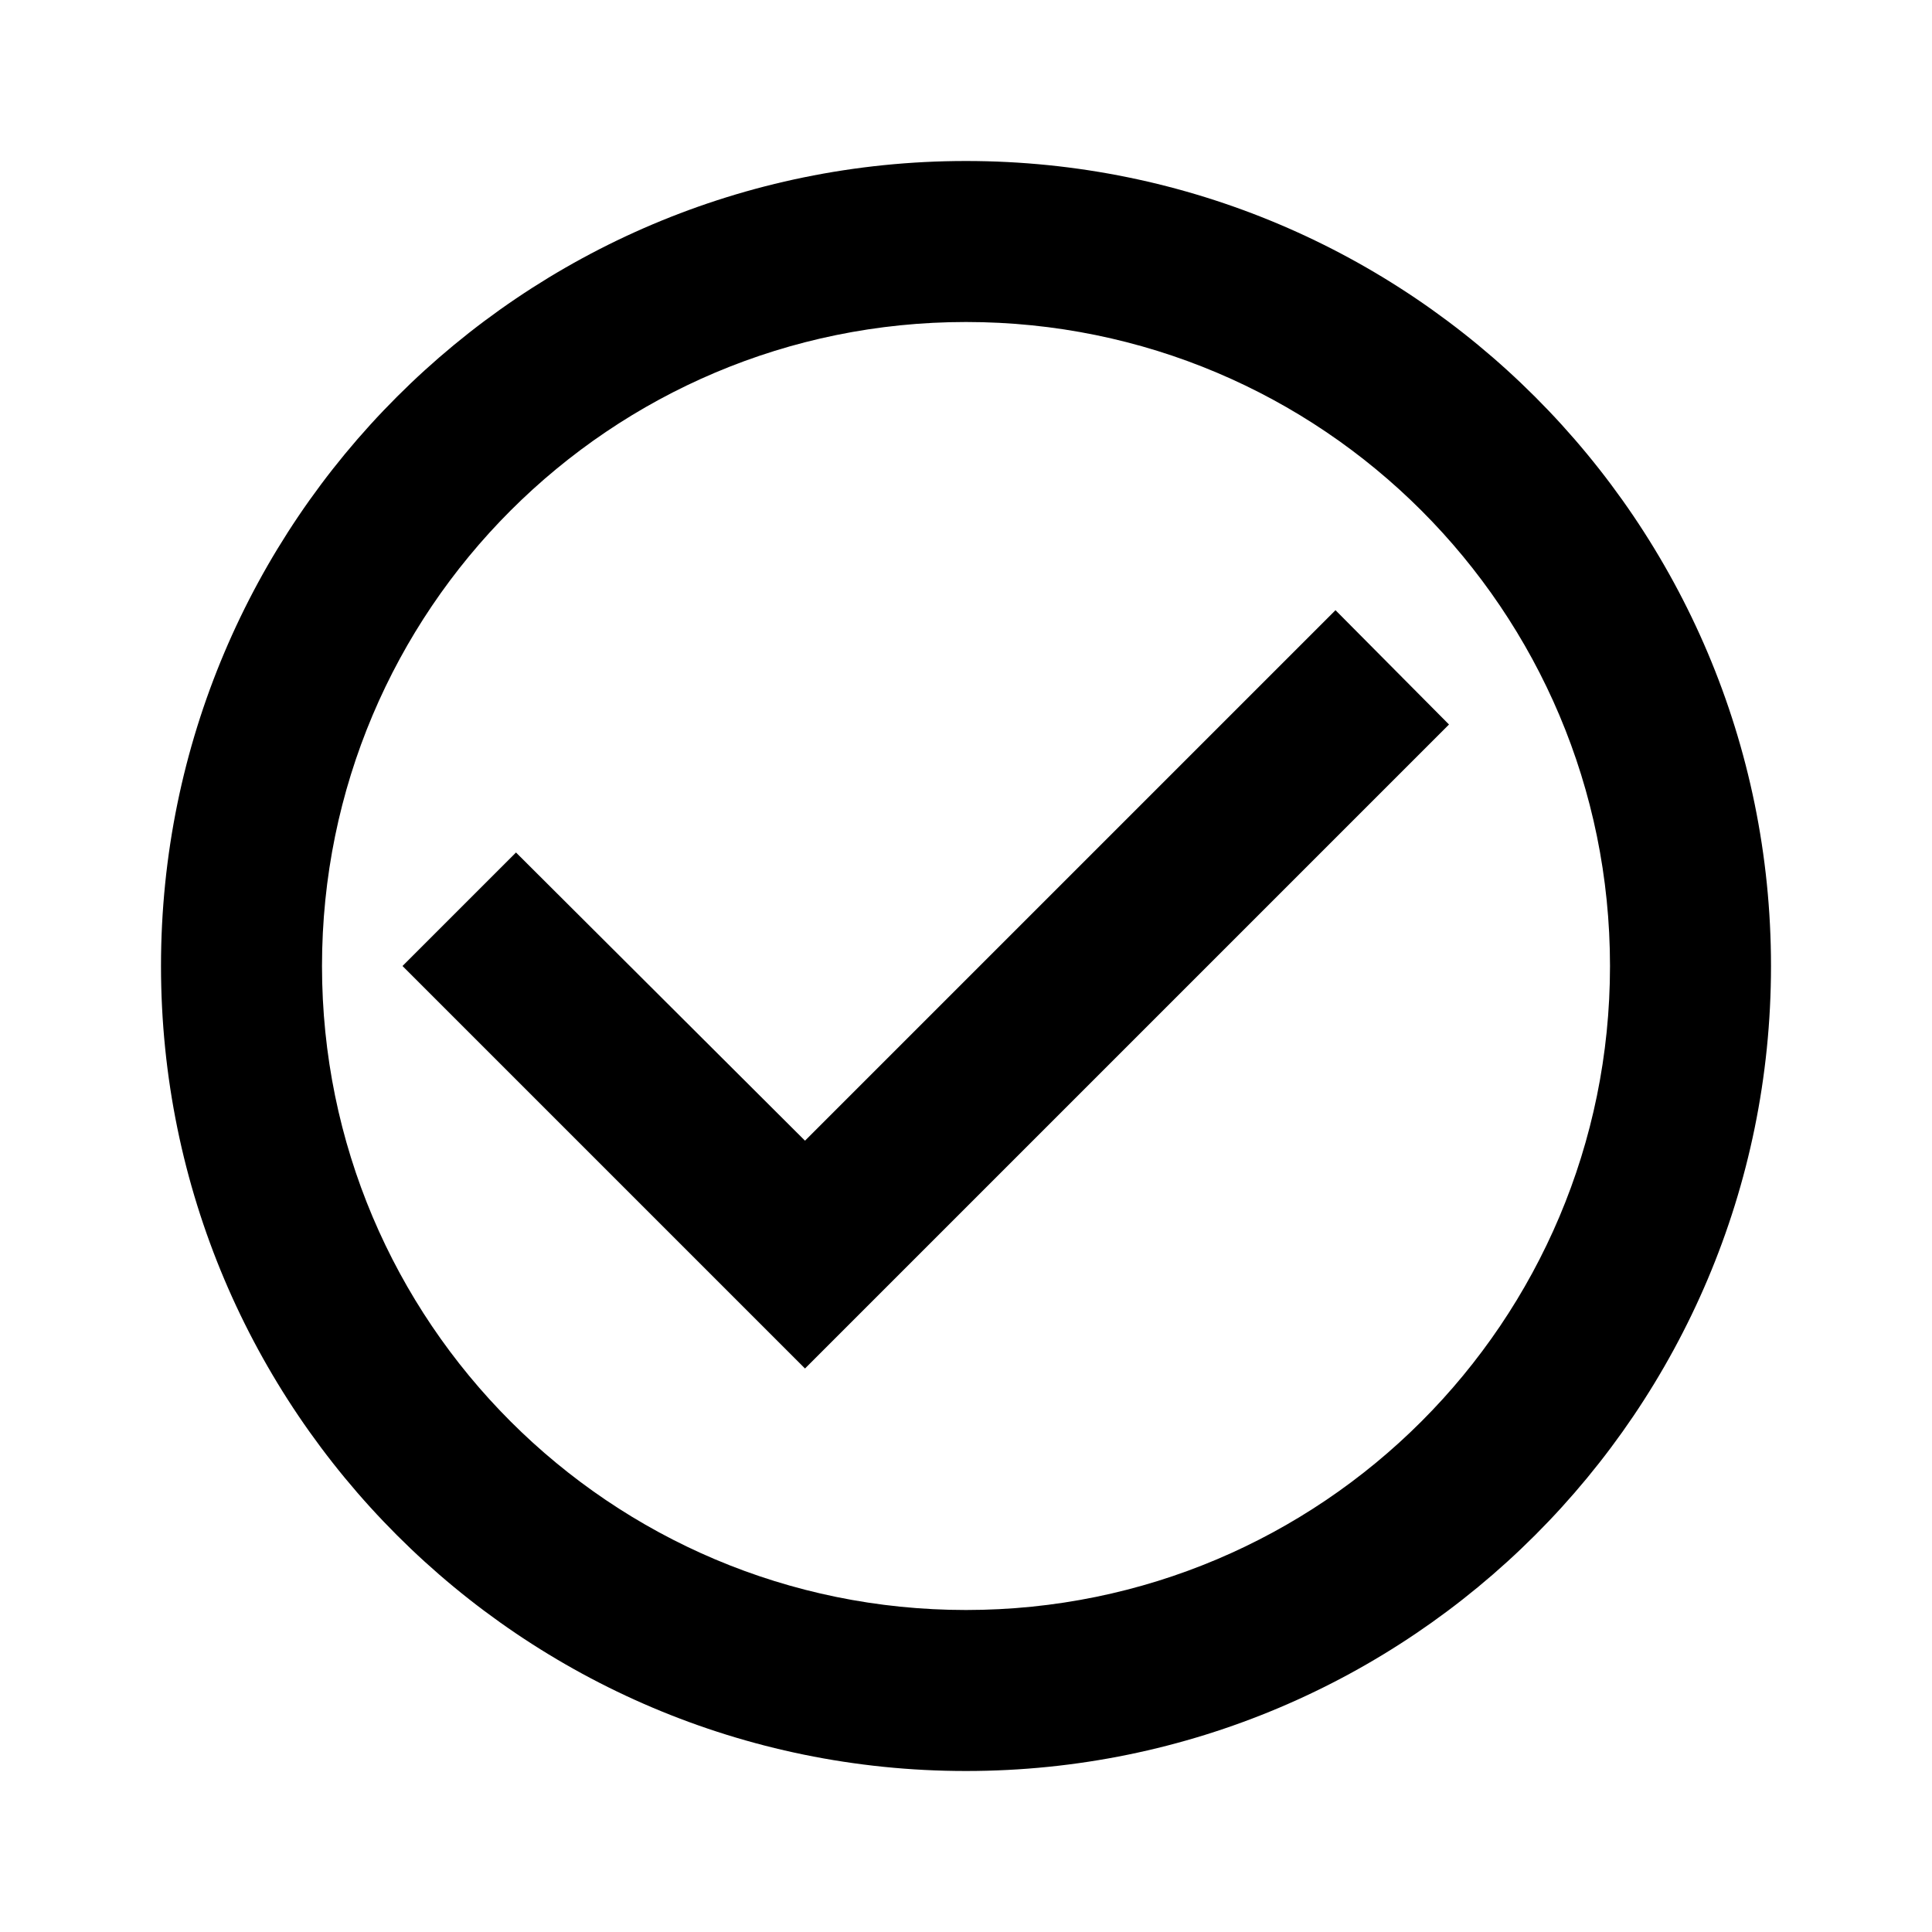
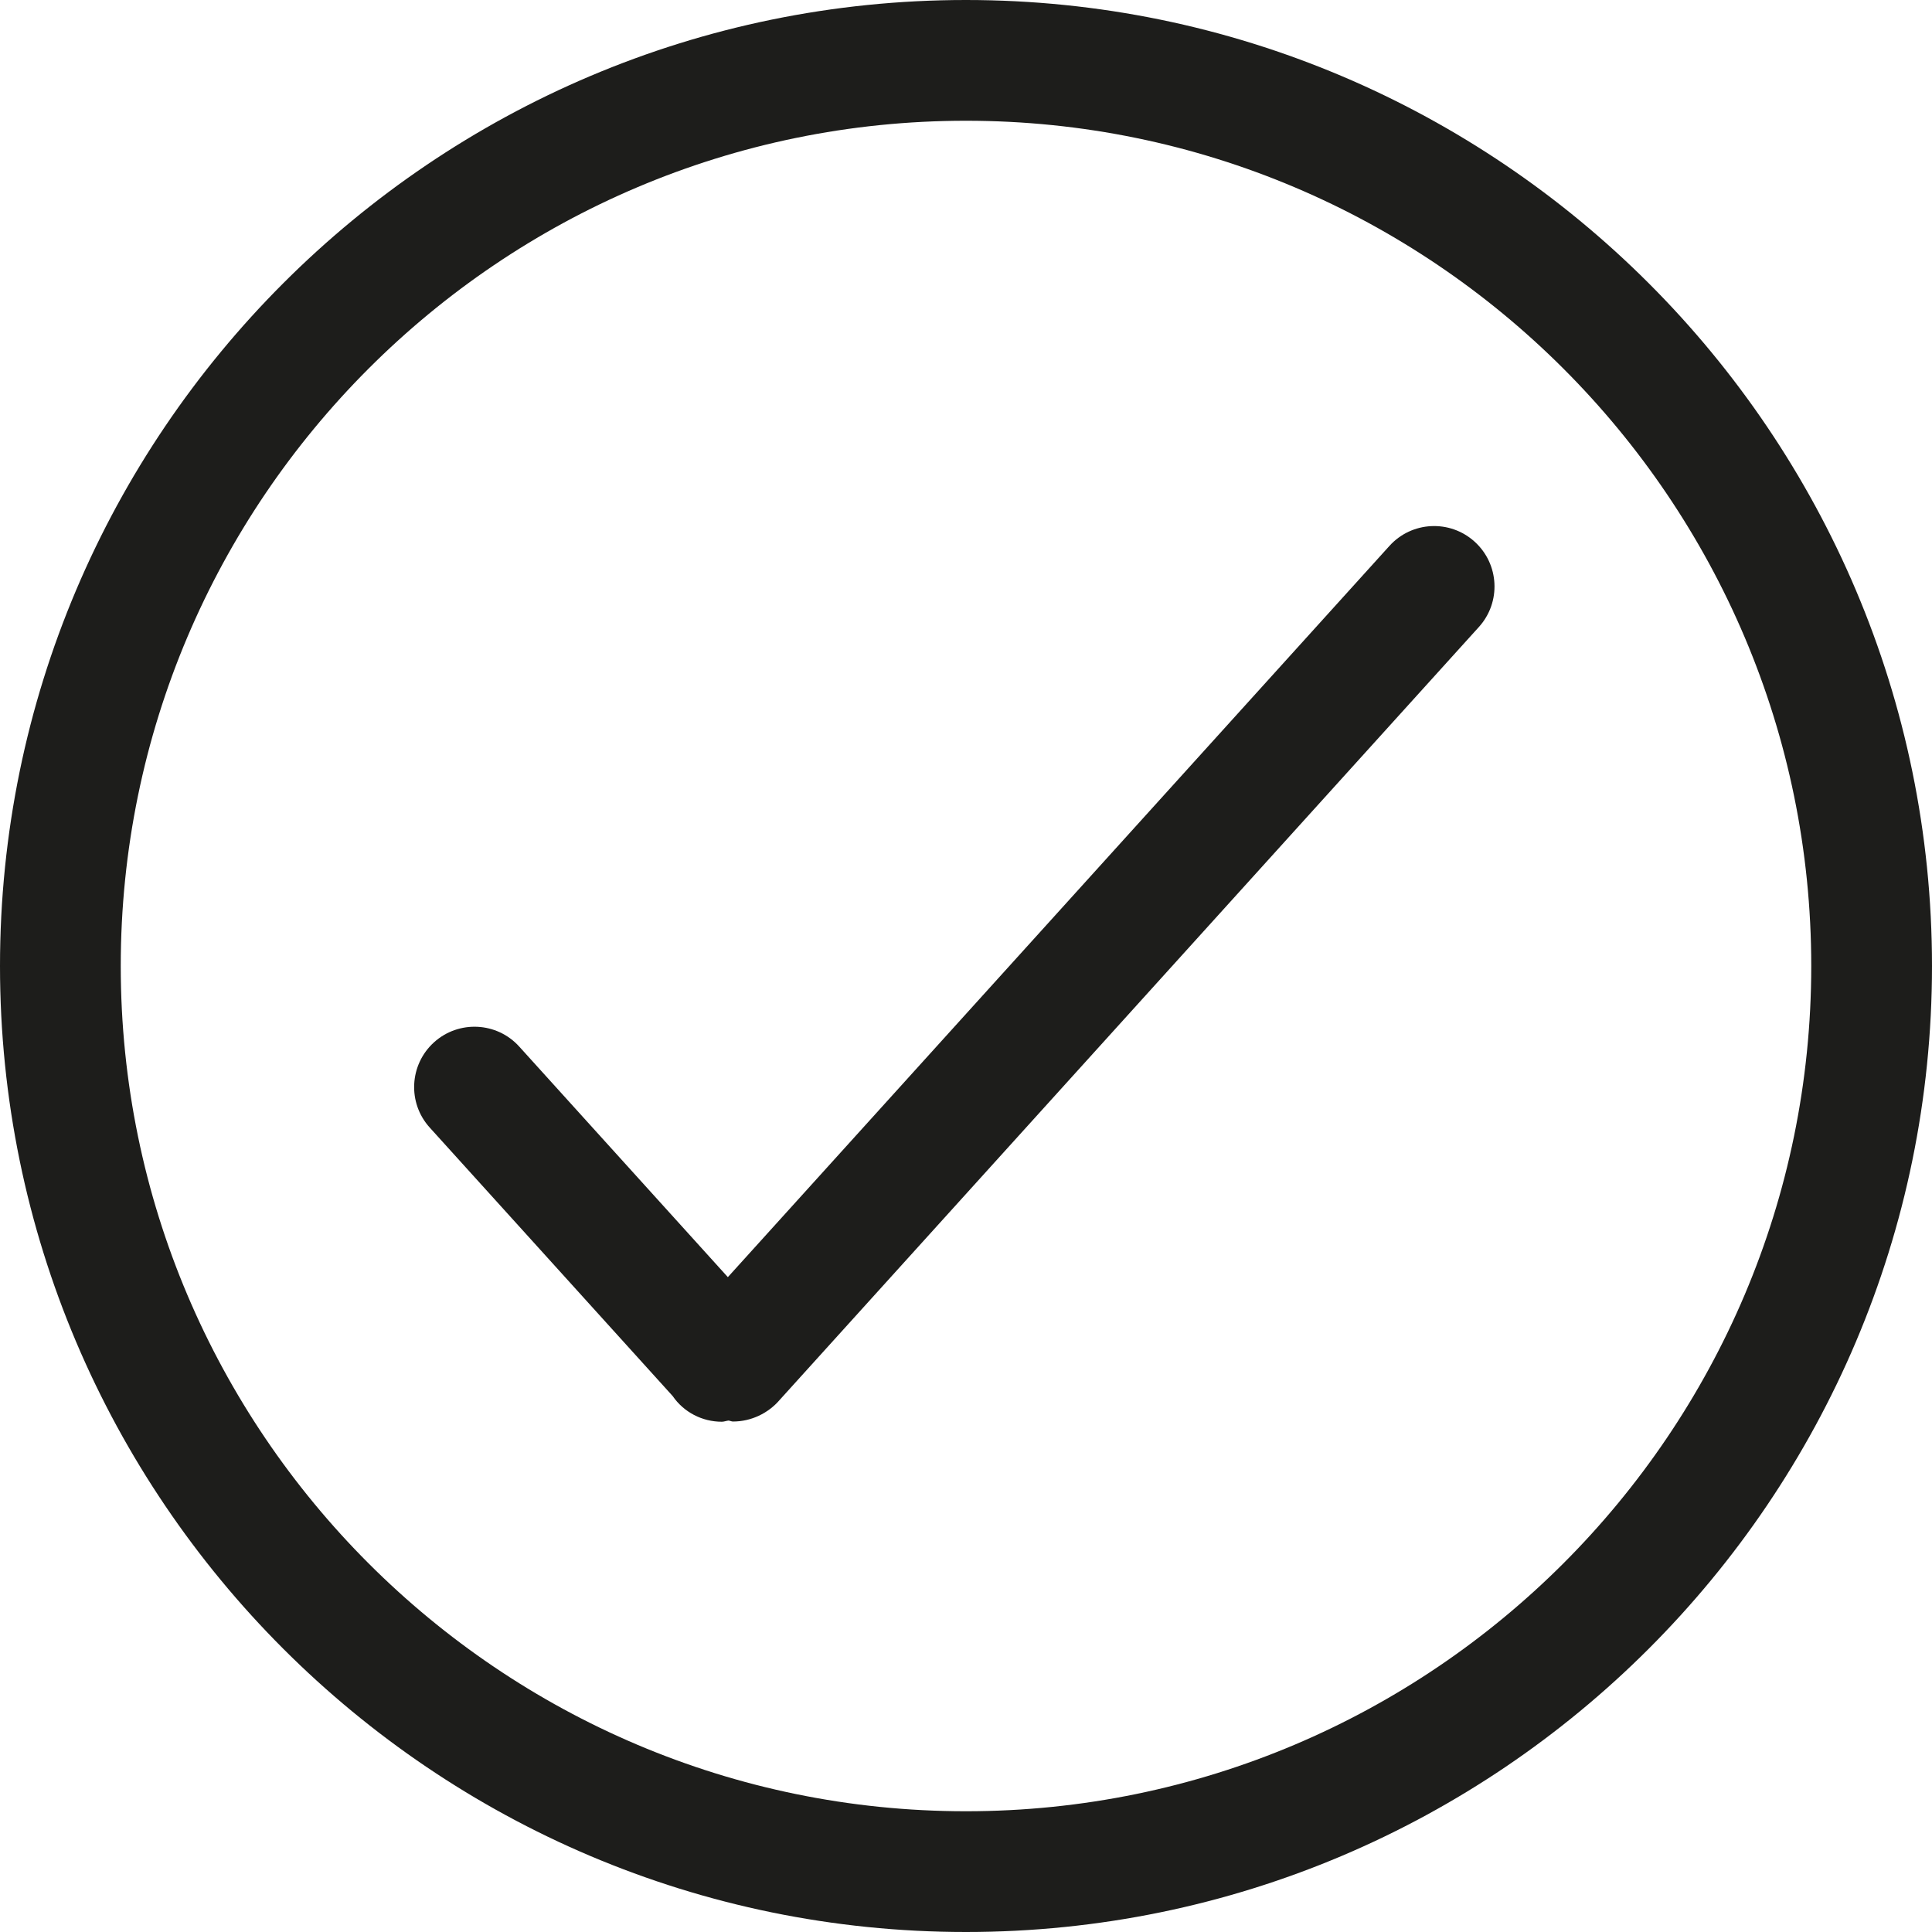
- <svg xmlns="http://www.w3.org/2000/svg" width="64" height="64" viewBox="0 0 24 24">
-   <path fill="none" d="M0 0h24v24H0V0zm0 0h24v24H0V0z" />
-   <path d="M16.59 7.58L10 14.17l-3.59-3.58L5 12l5 5 8-8zM12 2C6.48 2 2 6.48 2 12s4.48 10 10 10 10-4.48 10-10S17.52 2 12 2zm0 18c-4.42 0-8-3.58-8-8s3.58-8 8-8 8 3.58 8 8-3.58 8-8 8z" />
+ <svg xmlns="http://www.w3.org/2000/svg" width="64" version="1.1" height="64" viewBox="0 0 64 64" enable-background="new 0 0 64 64">
+   <g>
+     <g fill="#1D1D1B">
+       <path d="m46.025,18.086l-21.914,24.221-6.91-7.637c-0.74-0.82-2.006-0.881-2.824-0.142-0.818,0.741-0.883,2.006-0.141,2.825l8.048,8.894c0.368,0.536 0.979,0.85 1.627,0.85 0.073,0 0.146-0.03 0.22-0.039 0.051,0.004 0.1,0.032 0.15,0.032 0.592,0 1.166-0.266 1.555-0.725l23.154-25.595c0.742-0.82 0.678-2.085-0.141-2.826-0.818-0.741-2.083-0.68-2.824,0.142z" />
+       <path d="M31.998,0C14.354,0,0,14.355,0,32s14.354,32,31.998,32C49.645,64,64,49.645,64,32S49.645,0,31.998,0z     M31.998,60C16.561,60,4,47.439,4,32S16.561,4,31.998,4C47.438,4,60,16.561,60,32S47.438,60,31.998,60z" />
+     </g>
+   </g>
</svg>
